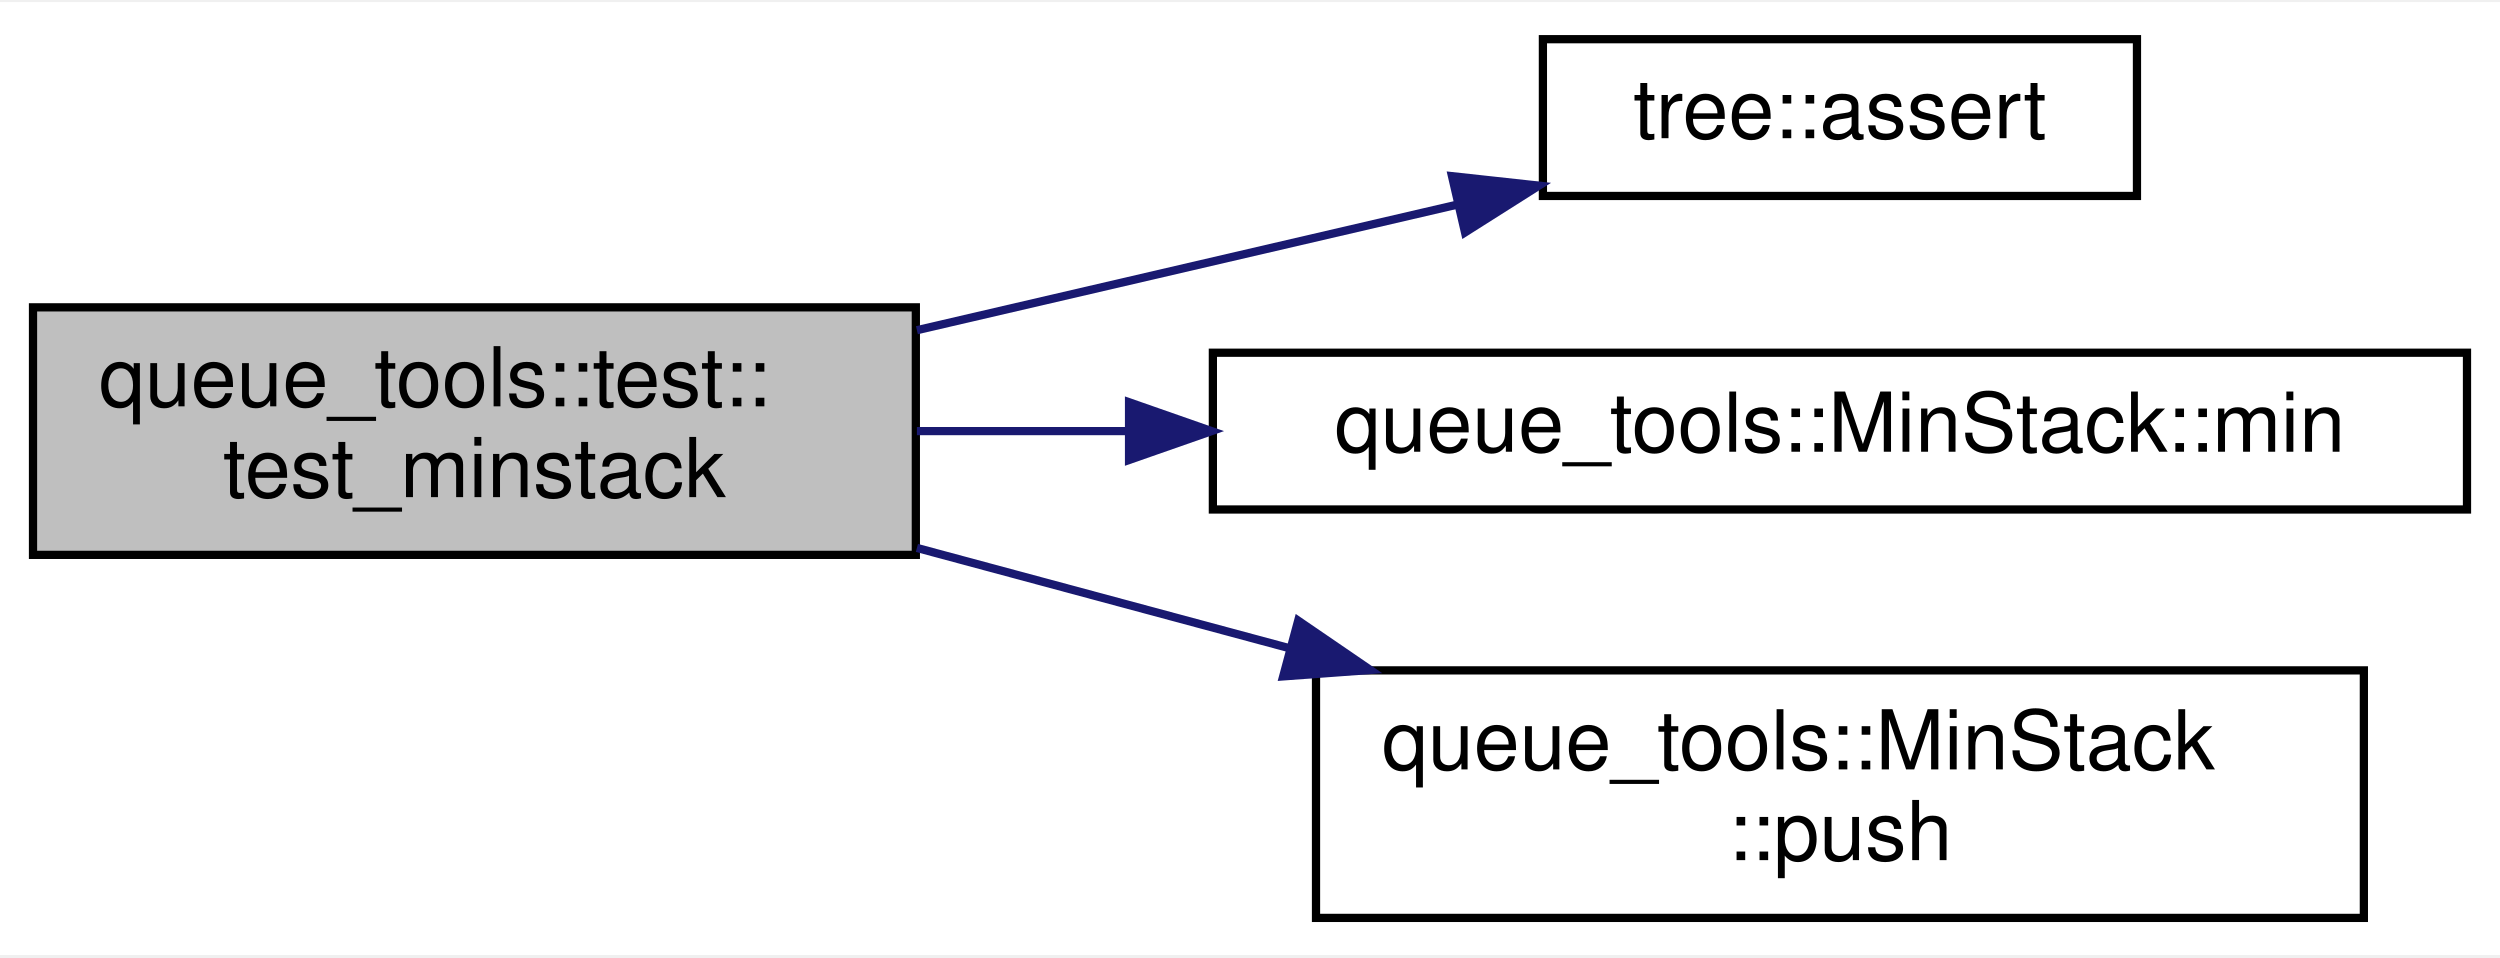
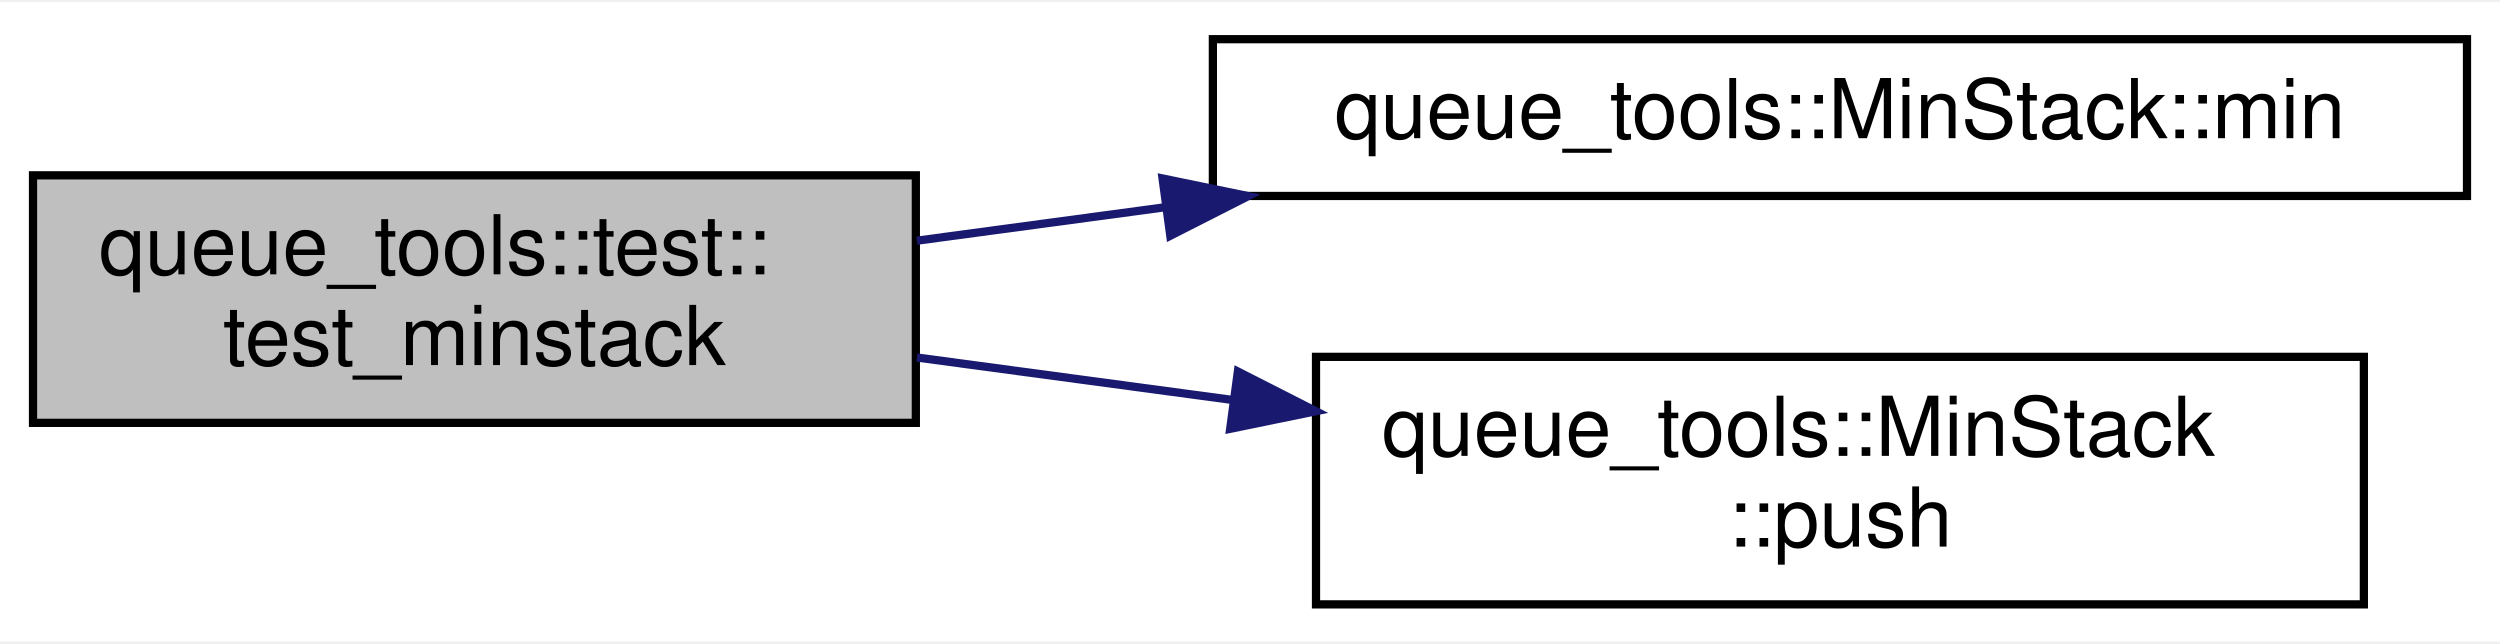
- <svg xmlns="http://www.w3.org/2000/svg" xmlns:xlink="http://www.w3.org/1999/xlink" width="303pt" height="116pt" viewBox="0.00 0.00 303.00 115.50">
-   <g id="graph0" class="graph" transform="scale(1 1) rotate(0) translate(4 111.5)">
-     <polygon fill="white" stroke="transparent" points="-4,4 -4,-111.5 299,-111.5 299,4 -4,4" />
+ <svg xmlns="http://www.w3.org/2000/svg" xmlns:xlink="http://www.w3.org/1999/xlink" width="303pt" height="78pt" viewBox="0.00 0.00 303.00 77.50">
+   <g id="graph0" class="graph" transform="scale(1 1) rotate(0) translate(4 73.5)">
+     <polygon fill="white" stroke="transparent" points="-4,4 -4,-73.5 299,-73.5 299,4 -4,4" />
    <g id="node1" class="node">
      <g id="a_node1">
        <a xlink:title=" ">
-           <polygon fill="#bfbfbf" stroke="black" points="0,-44.5 0,-74.5 107,-74.5 107,-44.5 0,-44.5" />
-           <text text-anchor="start" x="8" y="-62.5" font-family="Helvetica,sans-Serif" font-size="10.00">queue_tools::test::</text>
-           <text text-anchor="middle" x="53.5" y="-51.5" font-family="Helvetica,sans-Serif" font-size="10.00">test_minstack</text>
+           <polygon fill="#bfbfbf" stroke="black" points="0,-22.5 0,-52.5 107,-52.5 107,-22.5 0,-22.5" />
+           <text text-anchor="start" x="8" y="-40.5" font-family="Helvetica,sans-Serif" font-size="10.00">queue_tools::test::</text>
+           <text text-anchor="middle" x="53.5" y="-29.5" font-family="Helvetica,sans-Serif" font-size="10.00">test_minstack</text>
        </a>
      </g>
    </g>
    <g id="node2" class="node">
      <g id="a_node2">
-         <a xlink:href="namespacetree.html#a1db5e81cd89b854831db8147ff509caa" target="_top" xlink:title=" ">
-           <polygon fill="white" stroke="black" points="183,-88 183,-107 255,-107 255,-88 183,-88" />
-           <text text-anchor="middle" x="219" y="-95" font-family="Helvetica,sans-Serif" font-size="10.00">tree::assert</text>
-         </a>
-       </g>
-     </g>
-     <g id="edge1" class="edge">
-       <path fill="none" stroke="midnightblue" d="M107.13,-71.73C128.22,-76.63 152.27,-82.22 172.57,-86.94" />
-       <polygon fill="midnightblue" stroke="midnightblue" points="171.98,-90.4 182.51,-89.25 173.56,-83.58 171.98,-90.4" />
-     </g>
-     <g id="node3" class="node">
-       <g id="a_node3">
        <a xlink:href="classqueue__tools_1_1MinStack.html#abdcf9b4a593fa77e2702ee740814ff8b" target="_top" xlink:title=" ">
          <polygon fill="white" stroke="black" points="143,-50 143,-69 295,-69 295,-50 143,-50" />
          <text text-anchor="middle" x="219" y="-57" font-family="Helvetica,sans-Serif" font-size="10.00">queue_tools::MinStack::min</text>
        </a>
      </g>
    </g>
-     <g id="edge2" class="edge">
-       <path fill="none" stroke="midnightblue" d="M107.13,-59.5C115.32,-59.5 123.95,-59.5 132.64,-59.5" />
-       <polygon fill="midnightblue" stroke="midnightblue" points="132.84,-63 142.84,-59.5 132.84,-56 132.84,-63" />
+     <g id="edge1" class="edge">
+       <path fill="none" stroke="midnightblue" d="M107.13,-44.58C116.72,-45.87 126.93,-47.25 137.12,-48.62" />
+       <polygon fill="midnightblue" stroke="midnightblue" points="136.9,-52.12 147.28,-49.98 137.84,-45.18 136.9,-52.12" />
    </g>
-     <g id="node4" class="node">
-       <g id="a_node4">
+     <g id="node3" class="node">
+       <g id="a_node3">
        <a xlink:href="classqueue__tools_1_1MinStack.html#a9d9144961b94102610066192b64b6efa" target="_top" xlink:title=" ">
          <polygon fill="white" stroke="black" points="155.5,-0.5 155.5,-30.5 282.5,-30.5 282.5,-0.5 155.5,-0.5" />
          <text text-anchor="start" x="163.5" y="-18.5" font-family="Helvetica,sans-Serif" font-size="10.00">queue_tools::MinStack</text>
          <text text-anchor="middle" x="219" y="-7.5" font-family="Helvetica,sans-Serif" font-size="10.00">::push</text>
        </a>
      </g>
    </g>
-     <g id="edge3" class="edge">
-       <path fill="none" stroke="midnightblue" d="M107.13,-45.34C121.53,-41.46 137.31,-37.21 152.34,-33.17" />
-       <polygon fill="midnightblue" stroke="midnightblue" points="153.34,-36.53 162.08,-30.55 151.52,-29.77 153.34,-36.53" />
+     <g id="edge2" class="edge">
+       <path fill="none" stroke="midnightblue" d="M107.13,-30.42C119.29,-28.78 132.43,-27.01 145.27,-25.29" />
+       <polygon fill="midnightblue" stroke="midnightblue" points="146.03,-28.72 155.48,-23.91 145.1,-21.78 146.03,-28.72" />
    </g>
  </g>
</svg>
